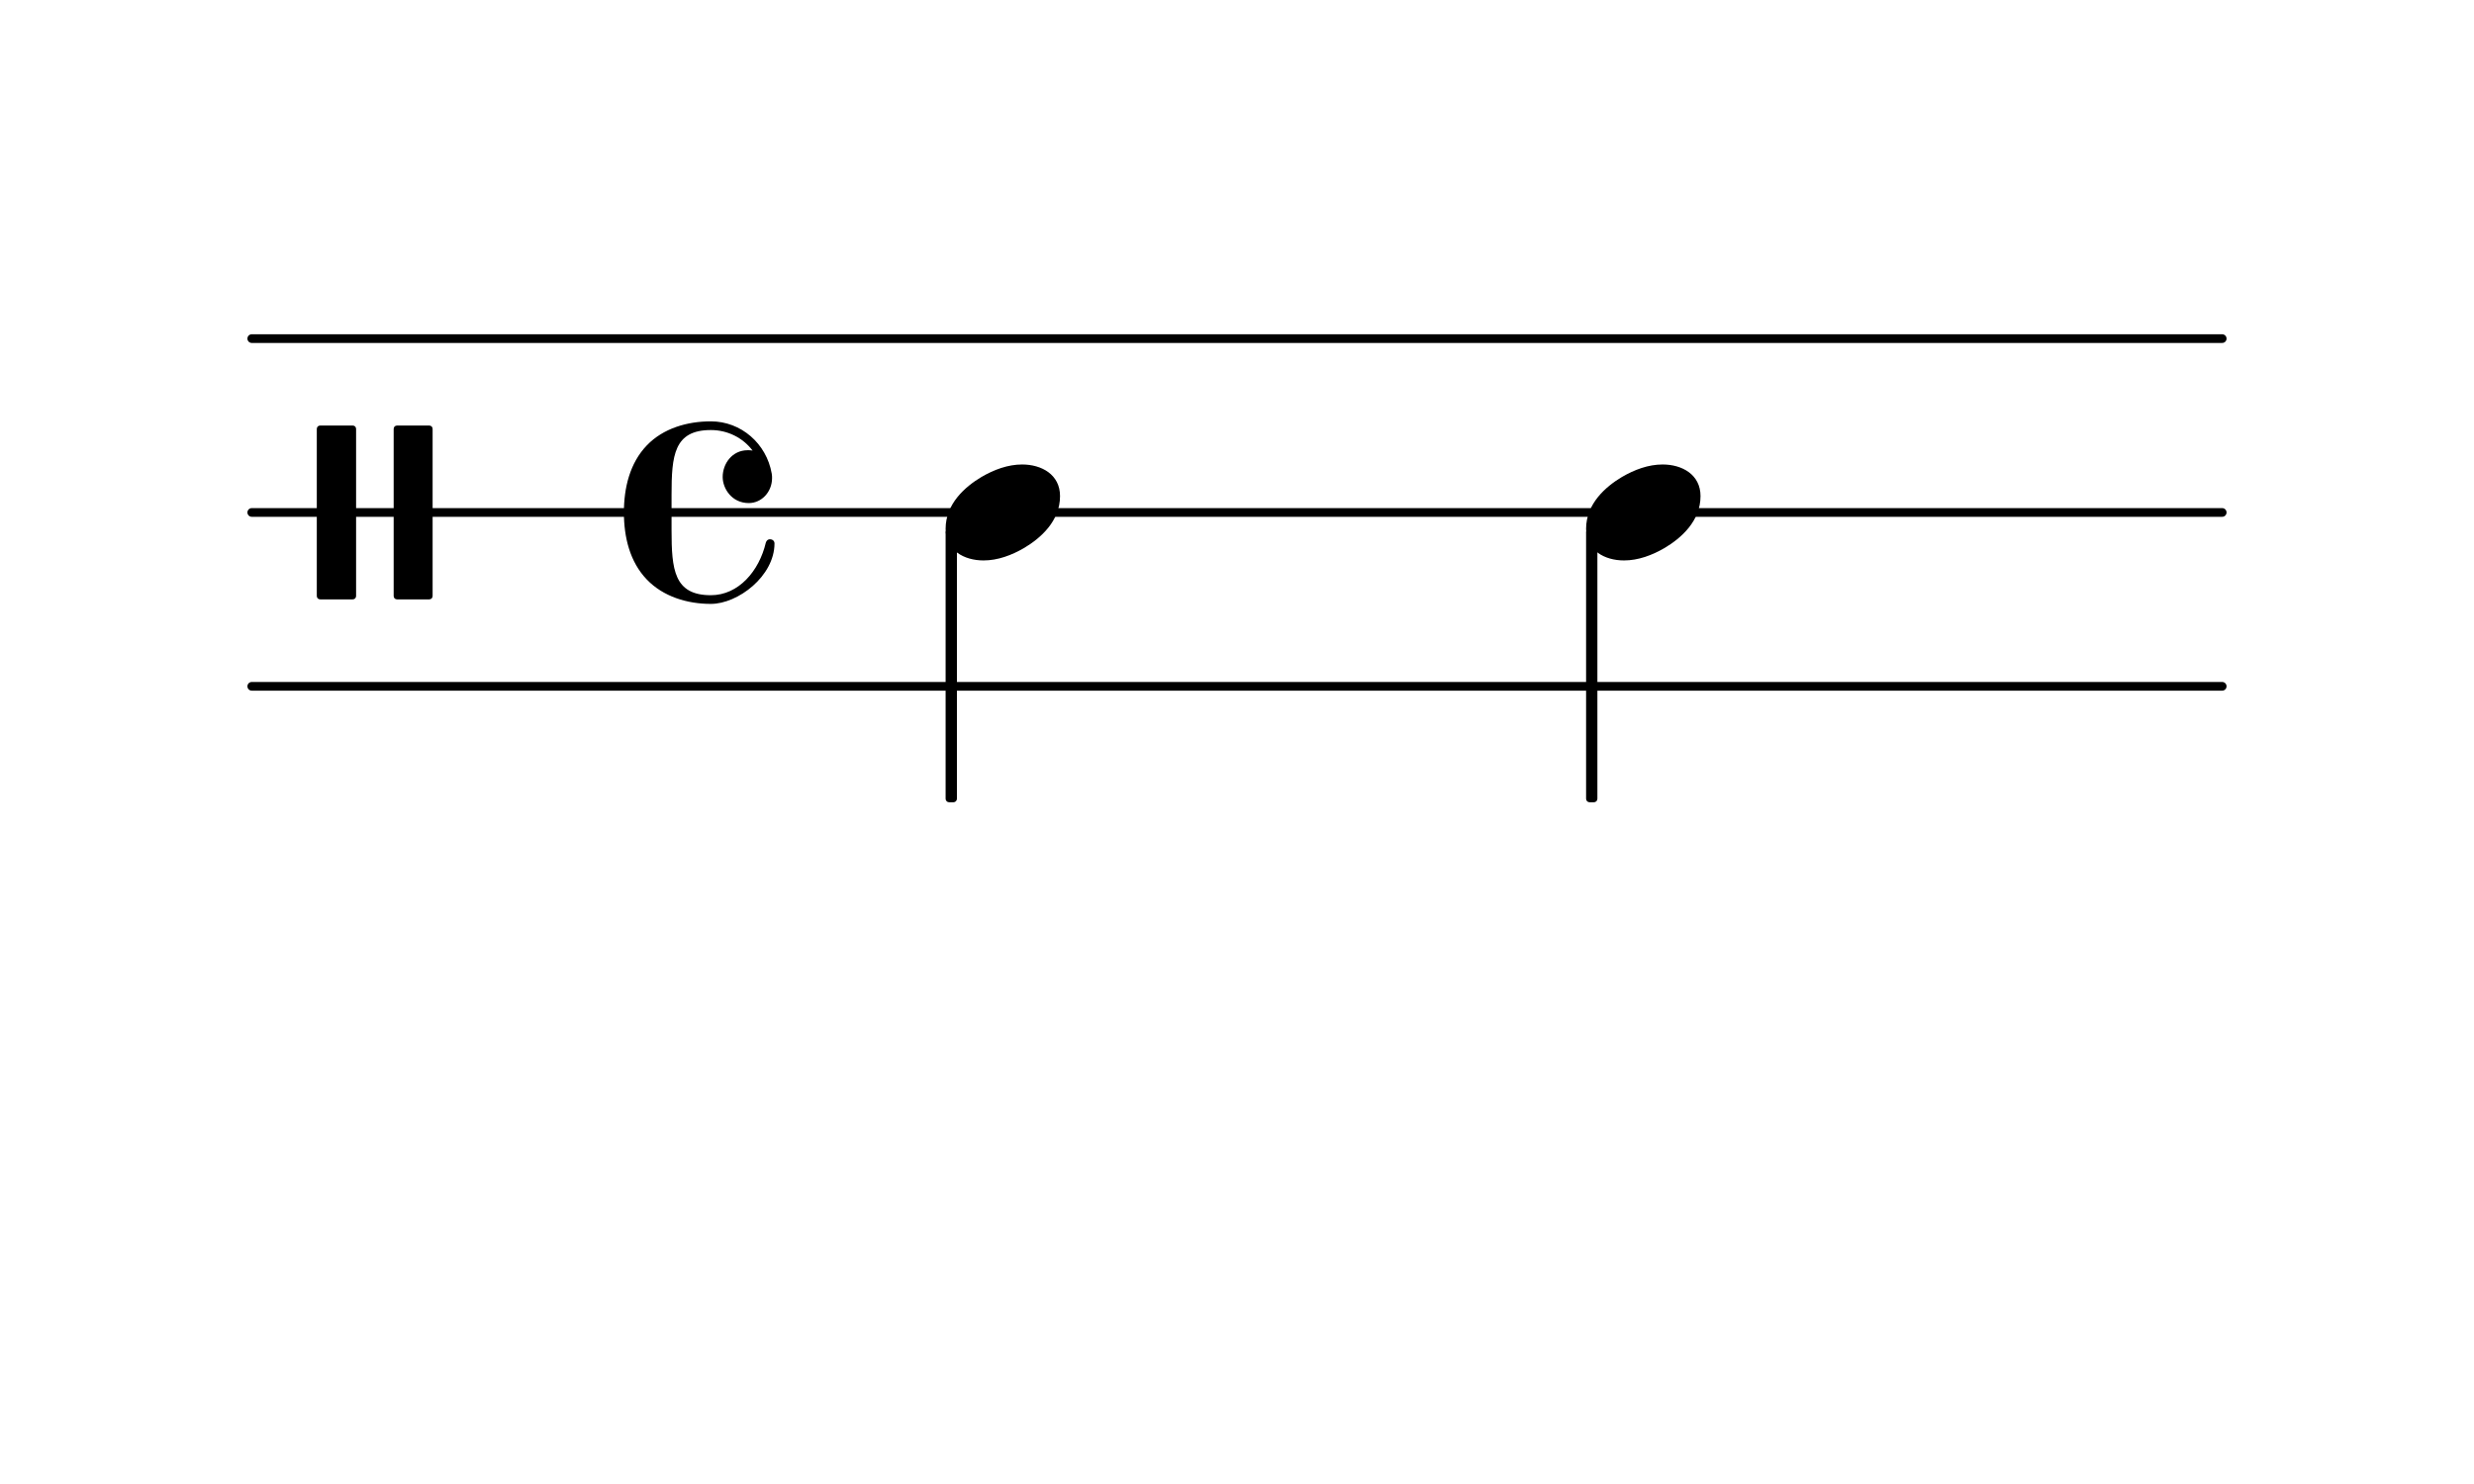
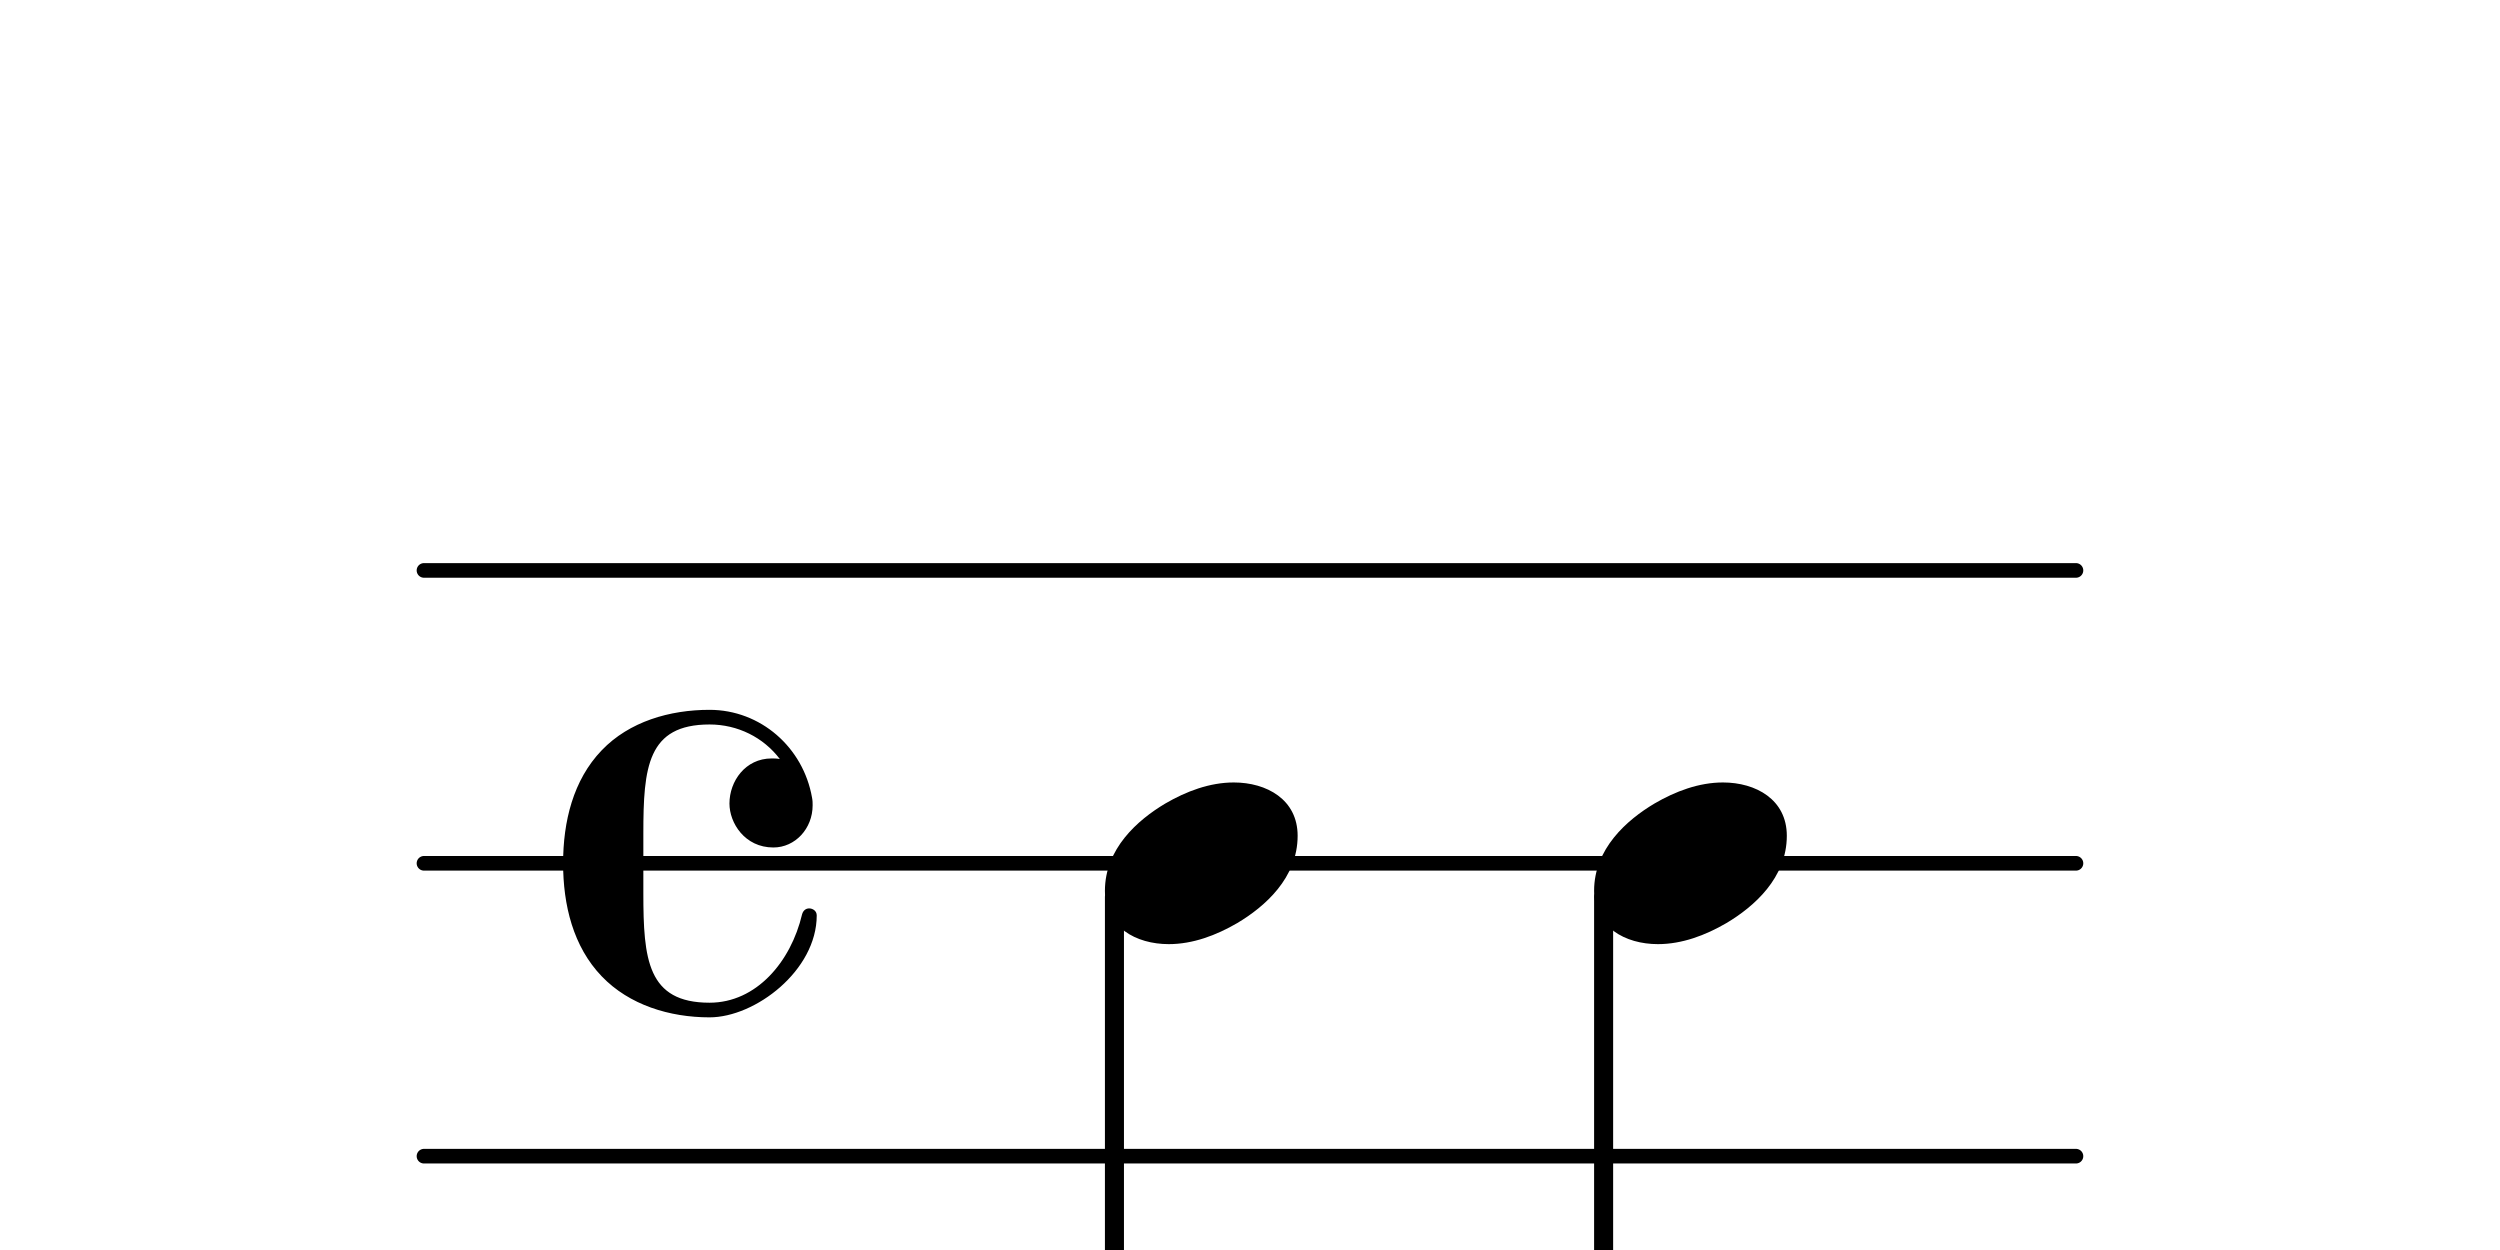
- <svg xmlns="http://www.w3.org/2000/svg" xmlns:xlink="http://www.w3.org/1999/xlink" version="1.2" width="50.00mm" height="30.00mm" viewBox="0 0 28.453 17.072">
-   <text transform="translate(24.9929, 2.8453)" font-family="Century Schoolbook L" font-size="2.2" text-anchor="start" fill="currentColor">
+ <svg xmlns="http://www.w3.org/2000/svg" xmlns:xlink="http://www.w3.org/1999/xlink" version="1.2" width="30.00mm" height="15.00mm" viewBox="0 0 17.072 8.536">
+   <text transform="translate(13.6118, 2.8453)" font-family="Century Schoolbook L" font-size="2.2" text-anchor="start" fill="currentColor">
    <tspan>
 </tspan>
  </text>
-   <line transform="translate(2.8453, 3.8953)" stroke-linejoin="round" stroke-linecap="round" stroke-width="0.1" stroke="currentColor" x1="0.05" y1="-0" x2="22.712" y2="-0" />
-   <line transform="translate(2.8453, 5.8953)" stroke-linejoin="round" stroke-linecap="round" stroke-width="0.1" stroke="currentColor" x1="0.05" y1="-0" x2="22.712" y2="-0" />
-   <line transform="translate(2.8453, 7.8953)" stroke-linejoin="round" stroke-linecap="round" stroke-width="0.1" stroke="currentColor" x1="0.05" y1="-0" x2="22.712" y2="-0" />
-   <rect transform="translate(18.3064, 5.8953)" x="-0.065" y="0.188" width="0.13" height="3.146" ry="0.04" fill="currentColor" />
-   <a style="color:inherit;" xlink:href="textedit:///home/danny/dev/python/steel/notation/section1-2.ly:417:12:13">
-     <path transform="translate(18.2414, 5.8953) scale(0.004, -0.004)" d="M220 138c56 0 109 -29 109 -91c0 -72 -56 -121 -103 -149c-36 -21 -76 -36 -117 -36c-56 0 -109 29 -109 91c0 72 56 121 103 149c36 21 76 36 117 36z" fill="currentColor" />
+   <line transform="translate(2.8453, 3.8953)" stroke-linejoin="round" stroke-linecap="round" stroke-width="0.1" stroke="currentColor" x1="0.05" y1="-0" x2="11.331" y2="-0" />
+   <line transform="translate(2.8453, 5.8953)" stroke-linejoin="round" stroke-linecap="round" stroke-width="0.1" stroke="currentColor" x1="0.05" y1="-0" x2="11.331" y2="-0" />
+   <line transform="translate(2.8453, 7.8953)" stroke-linejoin="round" stroke-linecap="round" stroke-width="0.1" stroke="currentColor" x1="0.05" y1="-0" x2="11.331" y2="-0" />
+   <rect transform="translate(10.9508, 5.8953)" x="-0.065" y="0.188" width="0.13" height="3.146" ry="0.04" fill="currentColor" />
+   <a style="color:inherit;" xlink:href="textedit:///home/danny/dev/python/steel/notation/section1-2.ly:453:12:13">
+     <path transform="translate(10.8858, 5.8953) scale(0.004, -0.004)" d="M220 138c56 0 109 -29 109 -91c0 -72 -56 -121 -103 -149c-36 -21 -76 -36 -117 -36c-56 0 -109 29 -109 91c0 72 56 121 103 149c36 21 76 36 117 36z" fill="currentColor" />
  </a>
-   <rect transform="translate(10.9403, 5.8953)" x="-0.065" y="0.188" width="0.13" height="3.146" ry="0.04" fill="currentColor" />
-   <path transform="translate(7.1753, 5.8953) scale(0.004, -0.004)" d="M359 27c-49 0 -75 42 -75 75c0 38 27 77 72 77c4 0 9 0 14 -1c-28 37 -72 59 -120 59c-106 0 -113 -73 -113 -186v-51v-51c0 -113 7 -187 113 -187c80 0 139 70 158 151c2 7 7 10 12 10c6 0 13 -4 13 -12c0 -94 -105 -174 -183 -174c-68 0 -137 21 -184 70 c-49 51 -66 122 -66 193s17 142 66 193c47 49 116 69 184 69c87 0 160 -64 175 -150c1 -5 1 -9 1 -13c0 -40 -30 -72 -67 -72z" fill="currentColor" />
-   <path transform="translate(2.9753, 5.8953) scale(0.004, -0.004)" d="M490 -250h-92c-6 0 -10 4 -10 10v480c0 6 4 10 10 10h92c6 0 10 -4 10 -10v-480c0 -6 -4 -10 -10 -10zM270 -250h-93c-6 0 -10 4 -10 10v480c0 6 4 10 10 10h93c6 0 10 -4 10 -10v-480c0 -6 -4 -10 -10 -10z" fill="currentColor" />
-   <a style="color:inherit;" xlink:href="textedit:///home/danny/dev/python/steel/notation/section1-2.ly:416:12:13">
-     <path transform="translate(10.8753, 5.8953) scale(0.004, -0.004)" d="M220 138c56 0 109 -29 109 -91c0 -72 -56 -121 -103 -149c-36 -21 -76 -36 -117 -36c-56 0 -109 29 -109 91c0 72 56 121 103 149c36 21 76 36 117 36z" fill="currentColor" />
+   <rect transform="translate(7.6103, 5.8953)" x="-0.065" y="0.188" width="0.13" height="3.146" ry="0.04" fill="currentColor" />
+   <path transform="translate(3.8453, 5.8953) scale(0.004, -0.004)" d="M359 27c-49 0 -75 42 -75 75c0 38 27 77 72 77c4 0 9 0 14 -1c-28 37 -72 59 -120 59c-106 0 -113 -73 -113 -186v-51v-51c0 -113 7 -187 113 -187c80 0 139 70 158 151c2 7 7 10 12 10c6 0 13 -4 13 -12c0 -94 -105 -174 -183 -174c-68 0 -137 21 -184 70 c-49 51 -66 122 -66 193s17 142 66 193c47 49 116 69 184 69c87 0 160 -64 175 -150c1 -5 1 -9 1 -13c0 -40 -30 -72 -67 -72z" fill="currentColor" />
+   <a style="color:inherit;" xlink:href="textedit:///home/danny/dev/python/steel/notation/section1-2.ly:452:12:13">
+     <path transform="translate(7.5453, 5.8953) scale(0.004, -0.004)" d="M220 138c56 0 109 -29 109 -91c0 -72 -56 -121 -103 -149c-36 -21 -76 -36 -117 -36c-56 0 -109 29 -109 91c0 72 56 121 103 149c36 21 76 36 117 36z" fill="currentColor" />
  </a>
</svg>
